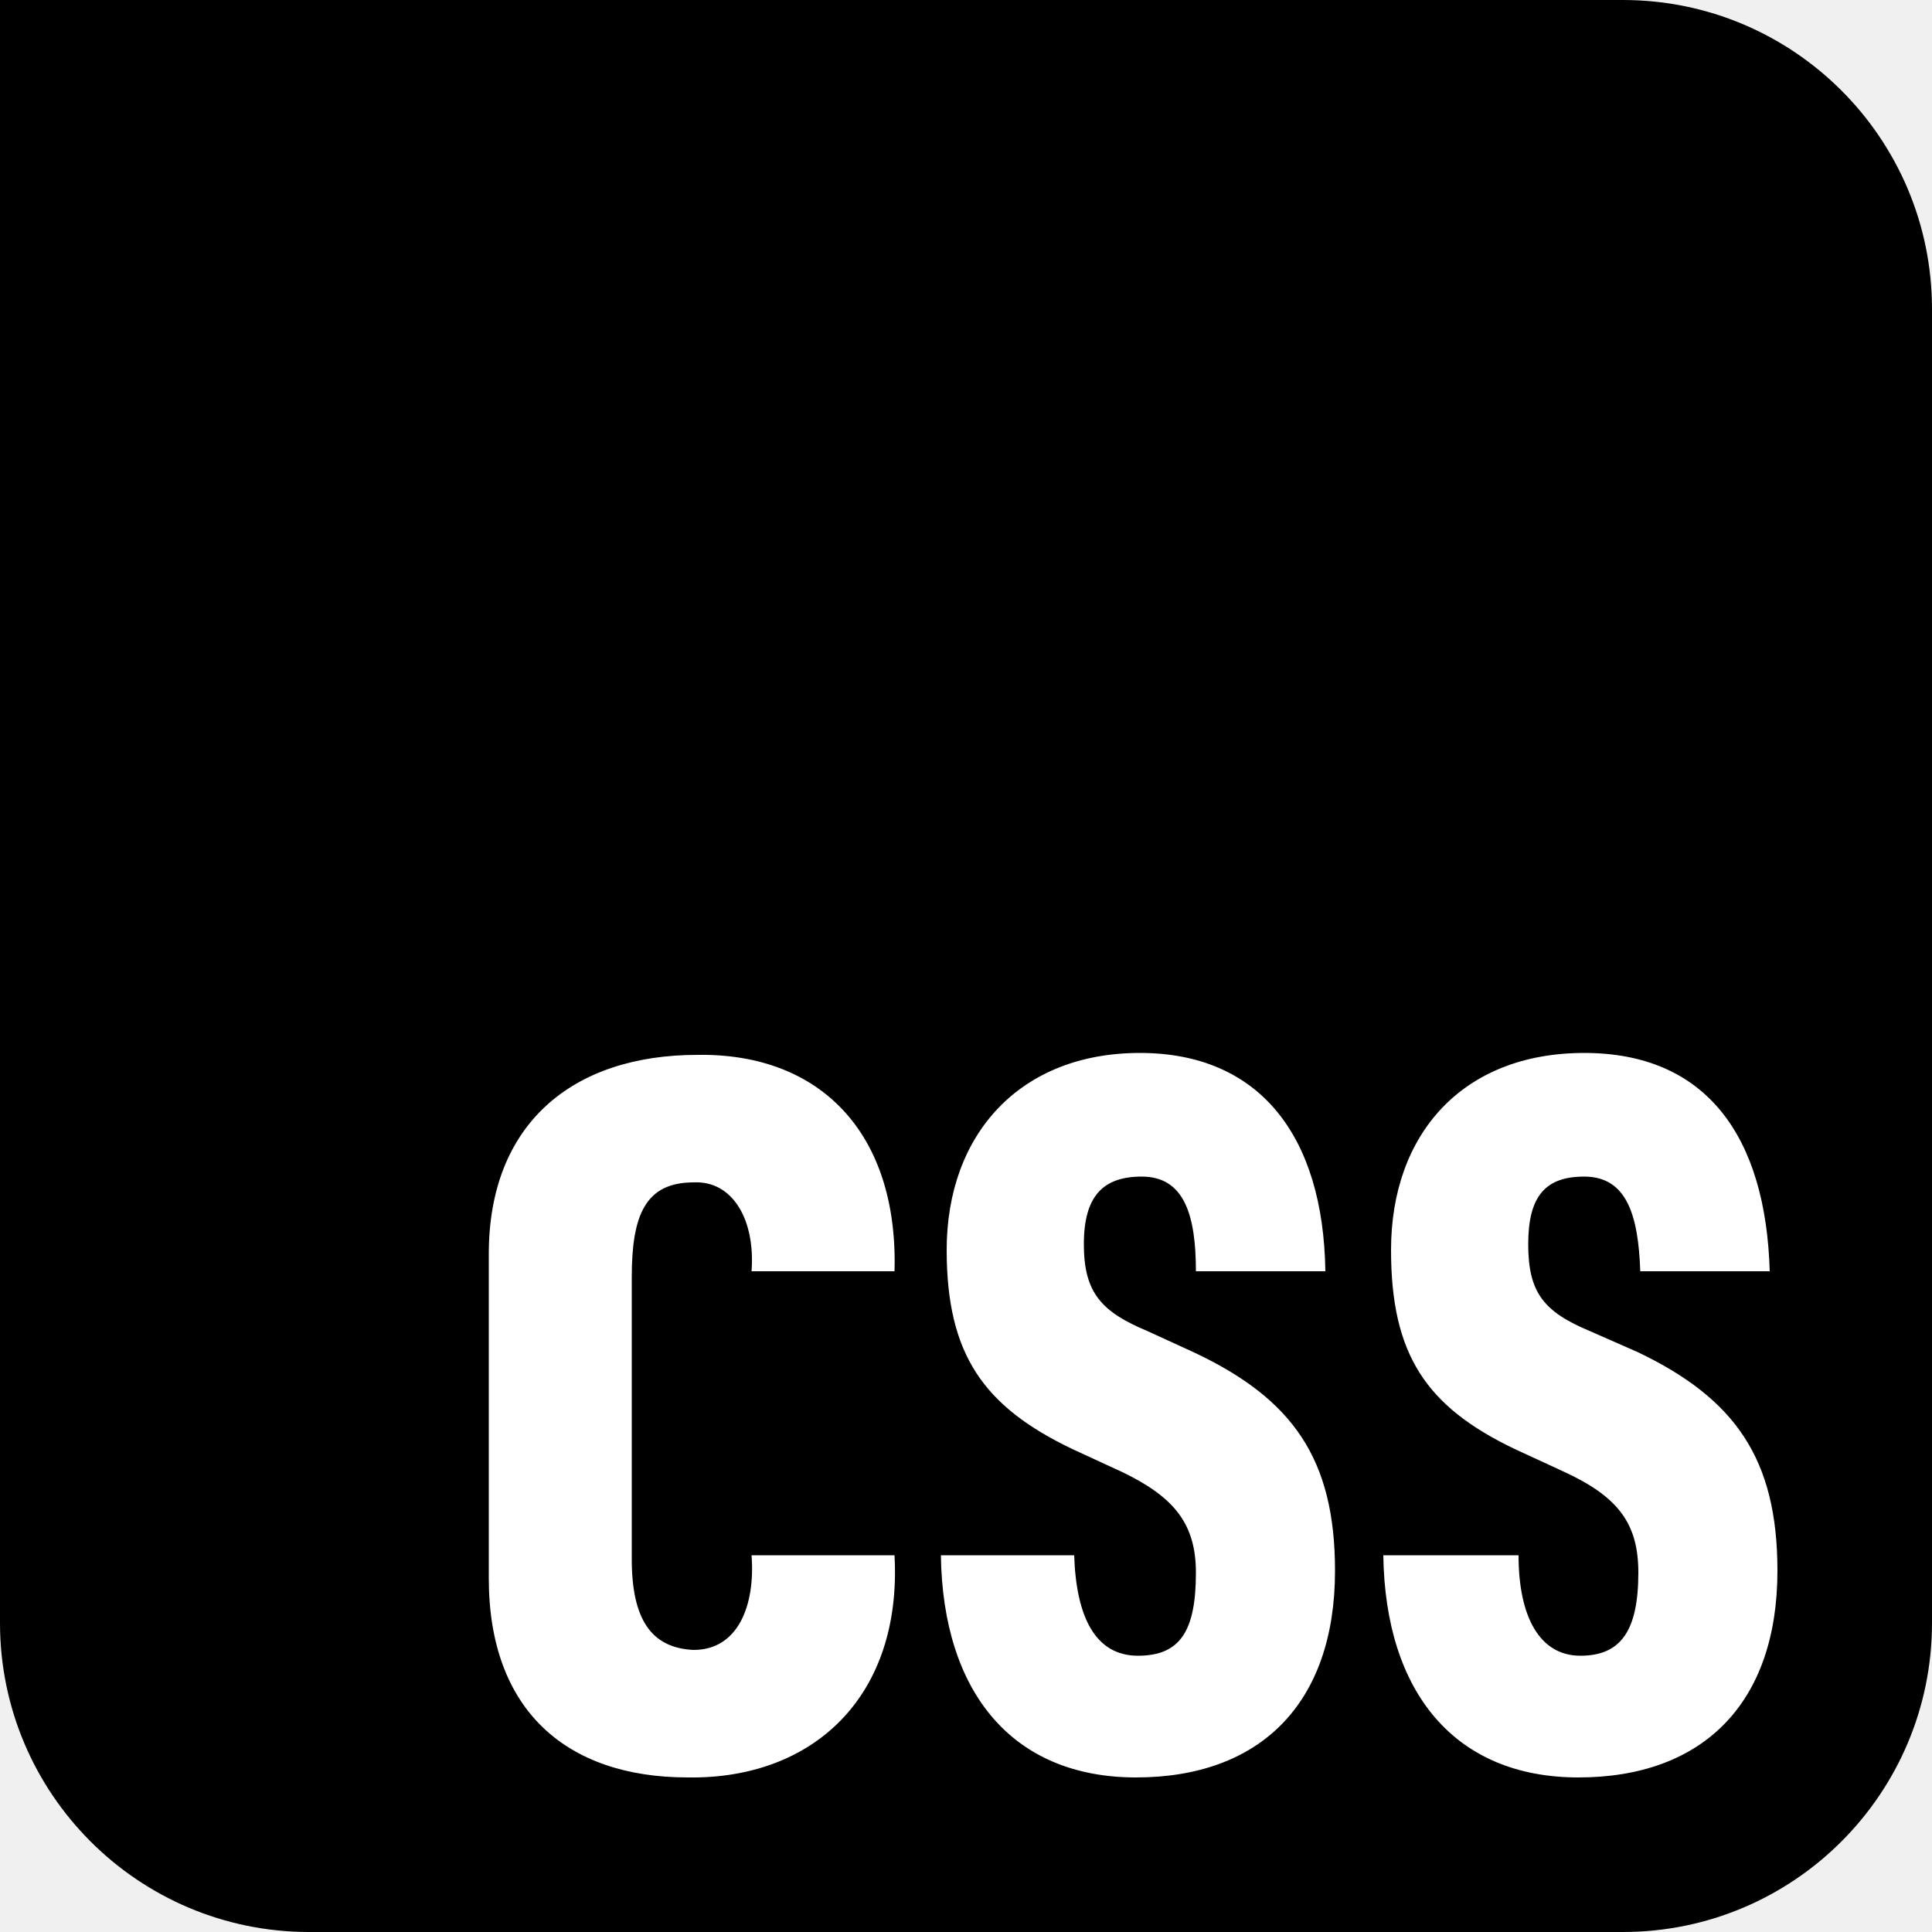
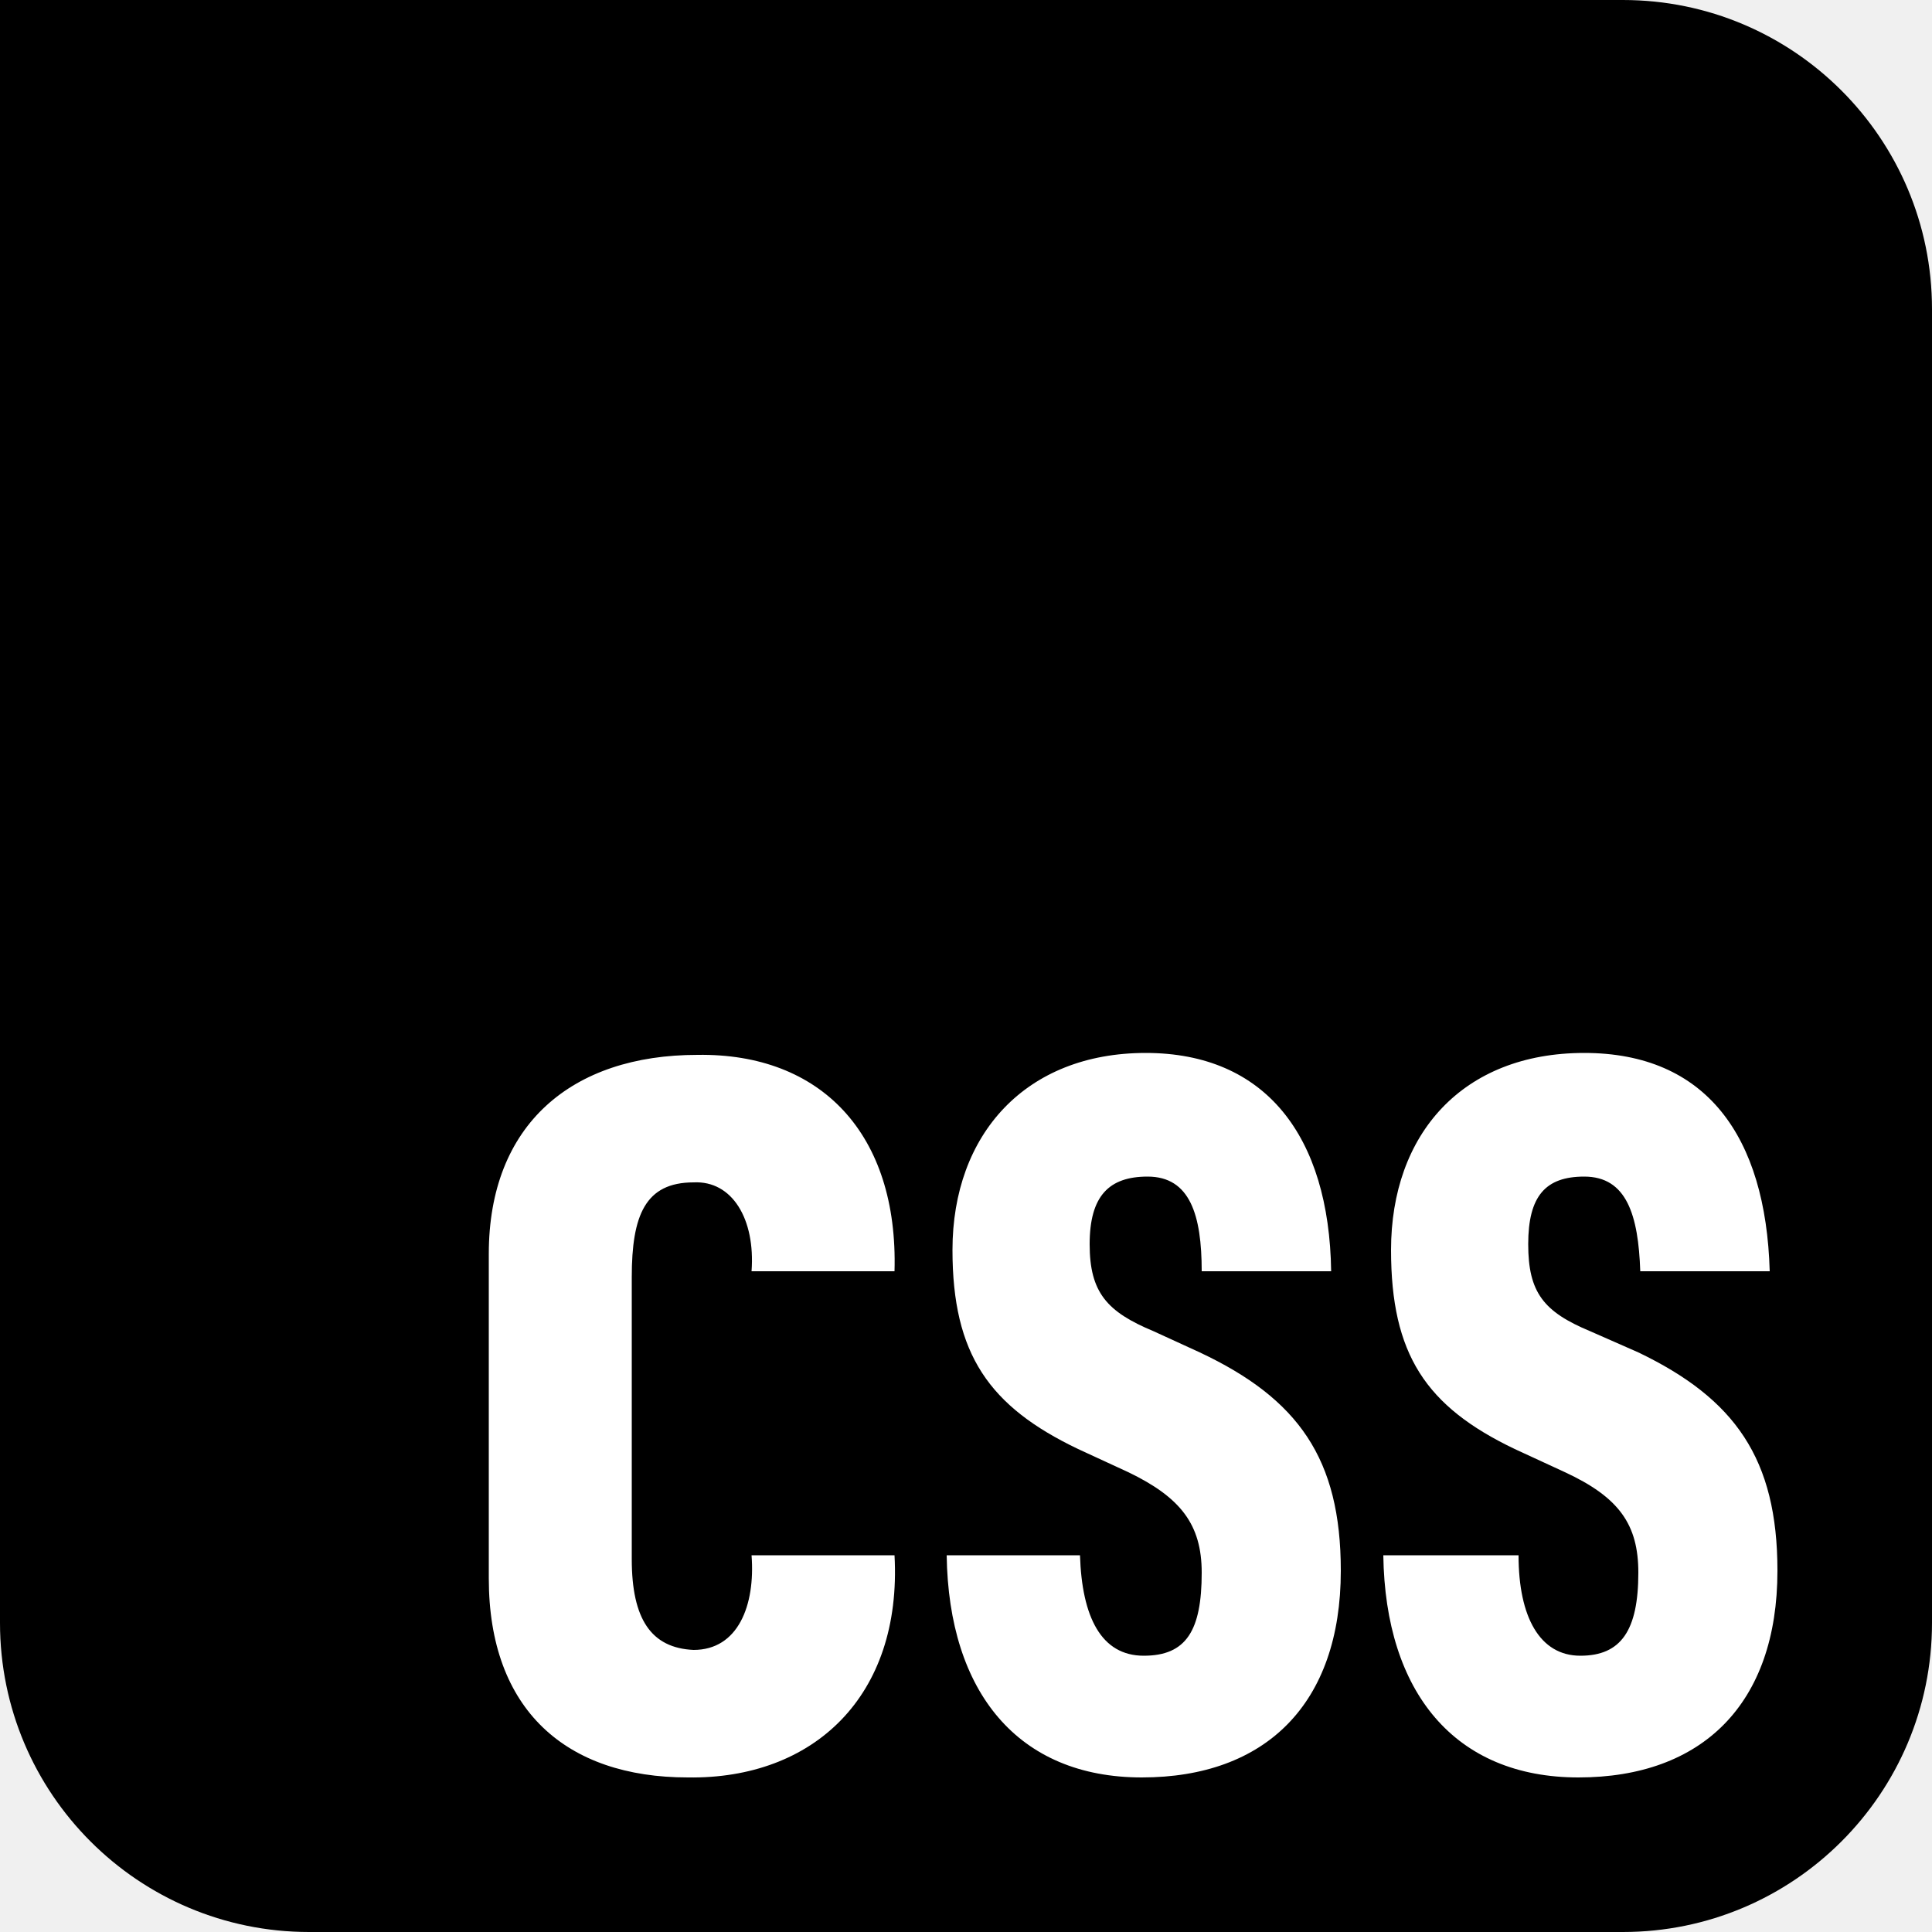
<svg xmlns="http://www.w3.org/2000/svg" width="1000" height="1000" viewBox="0 0 1000 1000" role="img" aria-labelledby="css-dark-title css-dark-description">
  <path d="M0 0H840A160 160 0 0 1 1000 160V840A160 160 0 0 1 840 1000H160A160 160 0 0 1 0 840V0Z" />
-   <path fill="#fff" d="M253 817V649c0-67 43-103 108-103 64-1 104 41 102 112h-74c2-27-10-47-30-46-25 0-32 17-32 49v146c0 31 10 46 32 47 23 0 32-23 30-49h74c4 73-42 116-107 115-63 0-103-35-103-103Zm234-12h69c1 32 11 52 33 52s30-13 30-43c0-25-11-39-38-52l-26-12c-46-22-65-49-65-103 0-60 38-102 100-102s95 43 96 113h-67c0-29-6-49-28-49-20 0-30 10-30 35s9 35 33 45l24 11c51 24 73 55 73 113 0 69-39 107-103 107s-100-44-101-115Zm229 0h70c0 32 11 52 32 52s30-13 30-43c0-25-10-39-38-52l-26-12c-46-22-64-49-64-103 0-60 37-102 100-102s94 43 96 113h-67c-1-29-7-49-29-49-20 0-29 10-29 35s8 35 32 45l25 11c50 24 72 55 72 113 0 69-39 107-103 107s-100-44-101-115Z" />
+   <path fill="#fff" d="M253 817V649c0-67 43-103 108-103 64-1 104 41 102 112h-74c2-27-10-47-30-46-25 0-32 17-32 49v146c0 31 10 46 32 47 23 0 32-23 30-49h74c4 73-42 116-107 115-63 0-103-35-103-103Zm237-12h69c1 32 11 52 33 52s30-13 30-43c0-25-11-39-38-52l-26-12c-46-22-65-49-65-103 0-60 38-102 100-102s95 43 96 113h-67c0-29-6-49-28-49-20 0-30 10-30 35s9 35 33 45l24 11c51 24 73 55 73 113 0 69-39 107-103 107s-100-44-101-115Zm226 0h70c0 32 11 52 32 52s30-13 30-43c0-25-10-39-38-52l-26-12c-46-22-64-49-64-103 0-60 37-102 100-102s94 43 96 113h-67c-1-29-7-49-29-49-20 0-29 10-29 35s8 35 32 45l25 11c50 24 72 55 72 113 0 69-39 107-103 107s-100-44-101-115Z" />
</svg>
